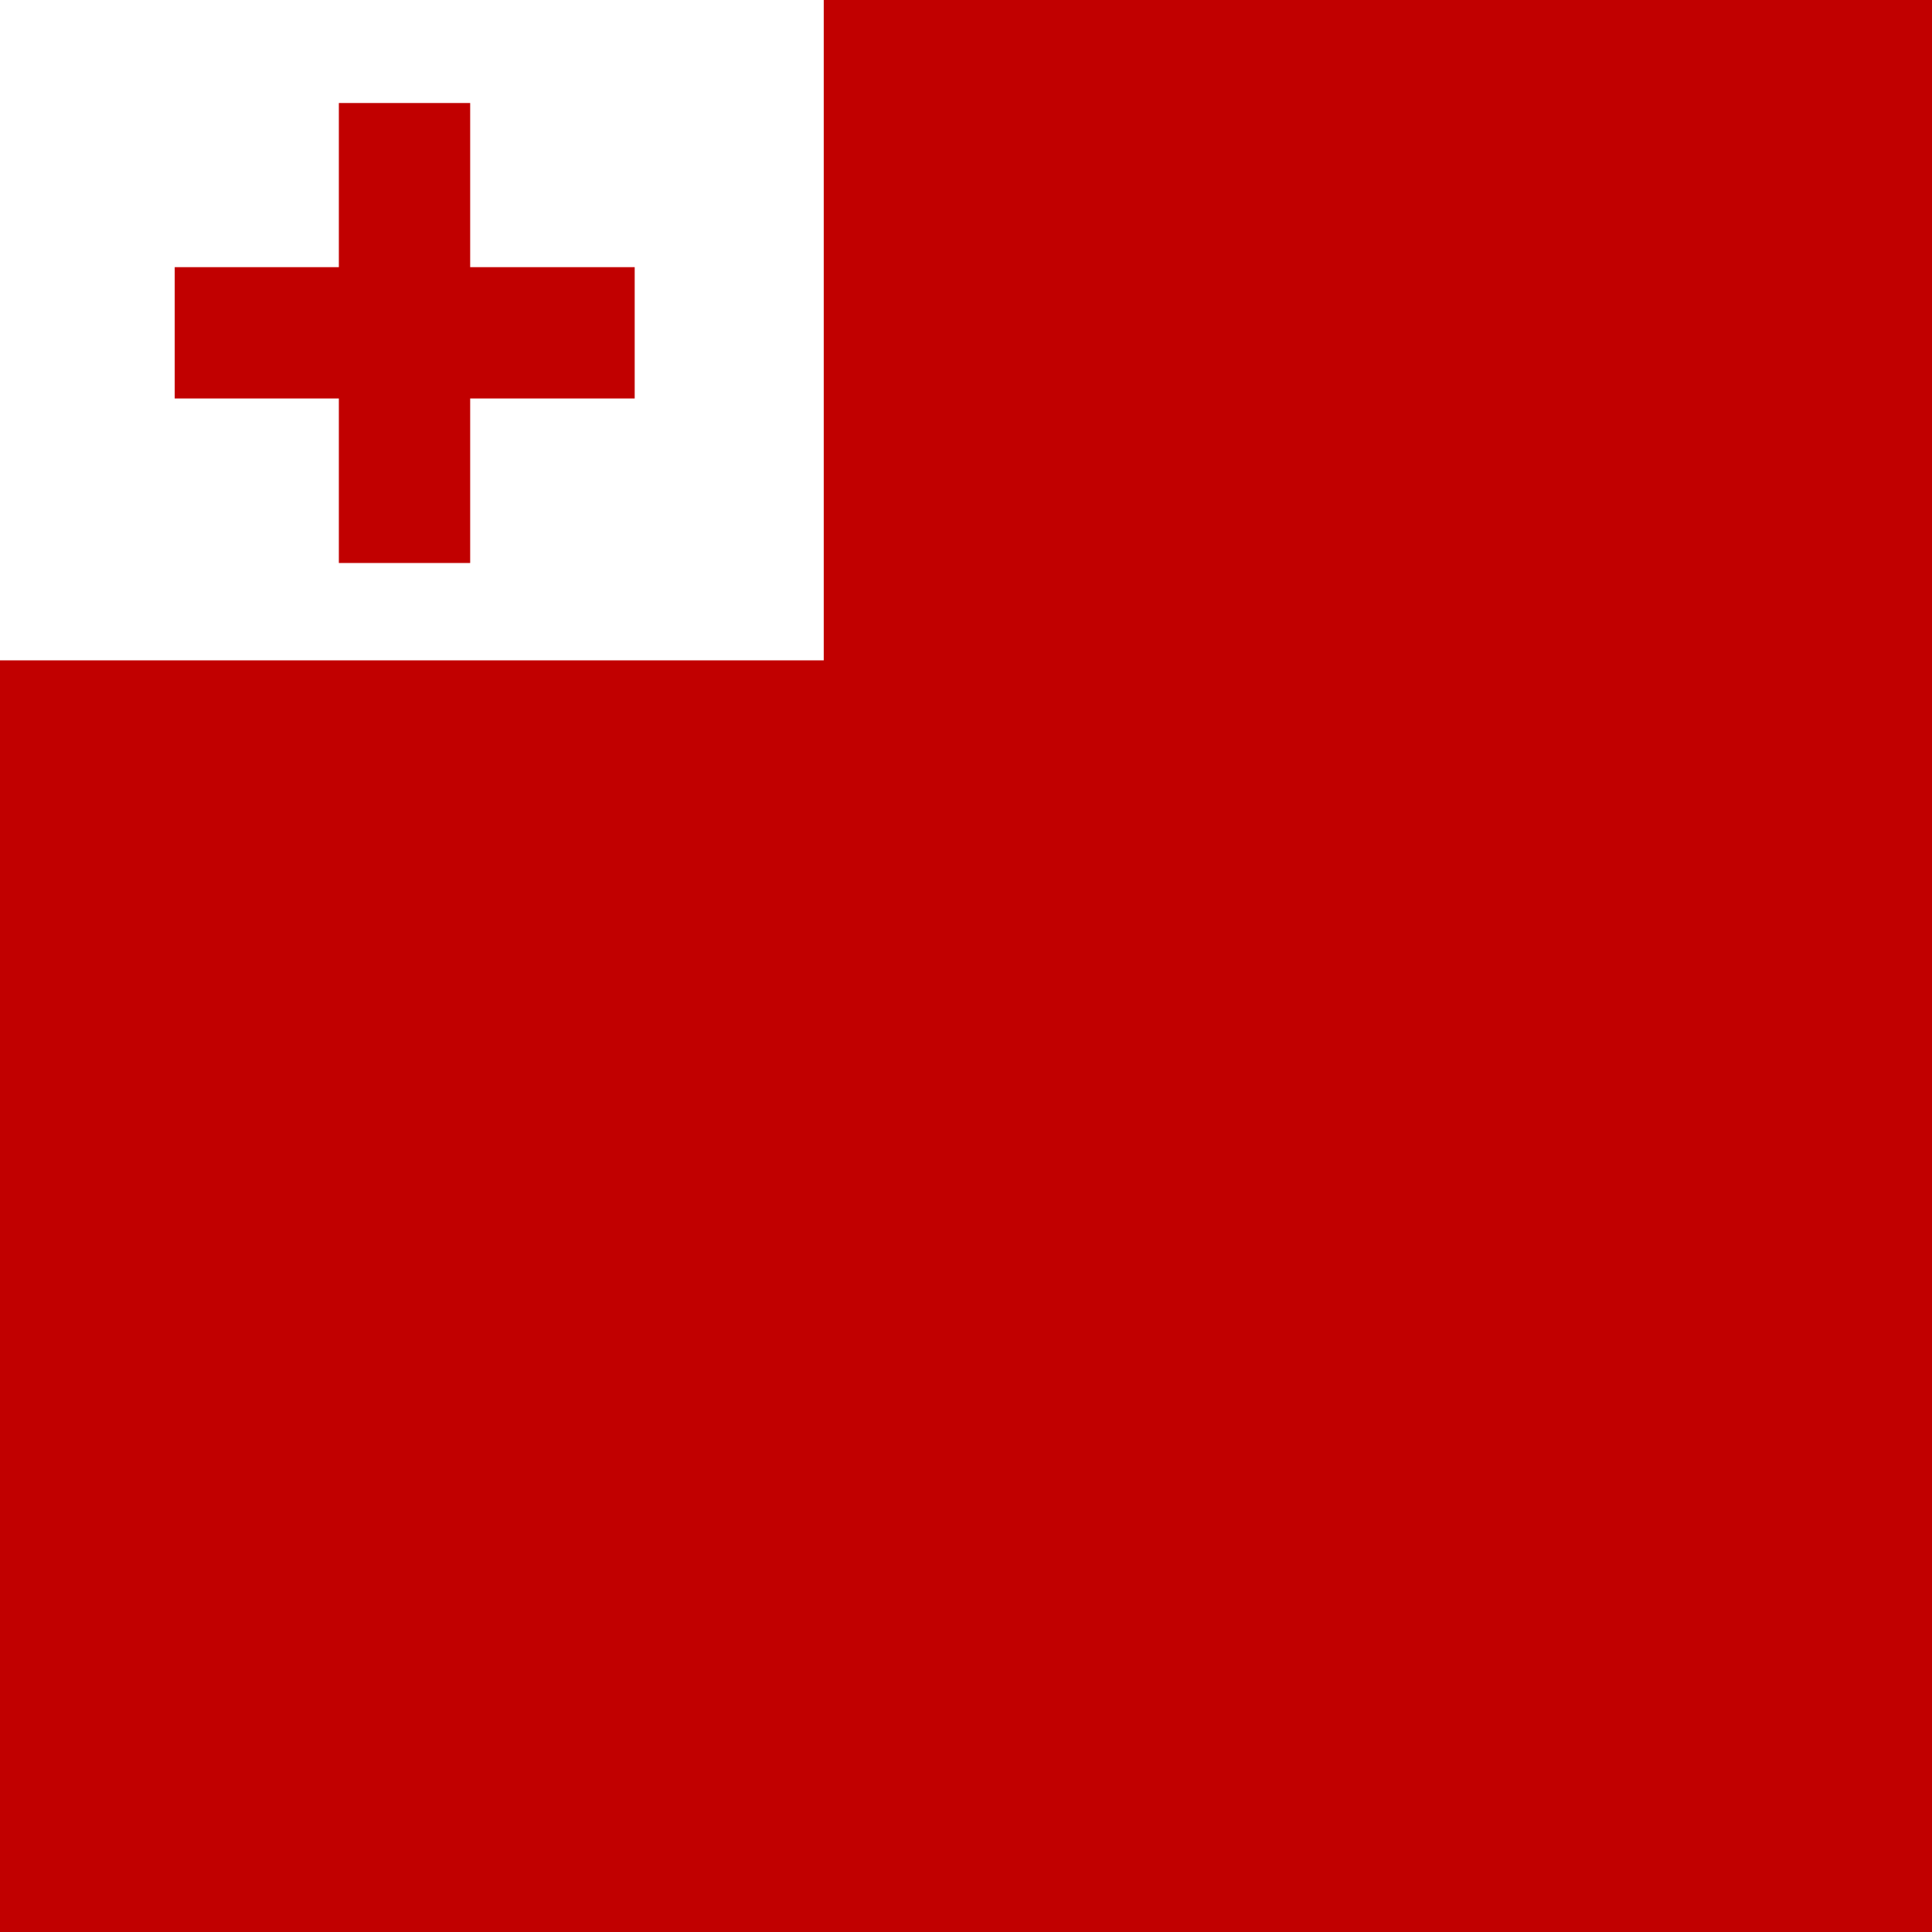
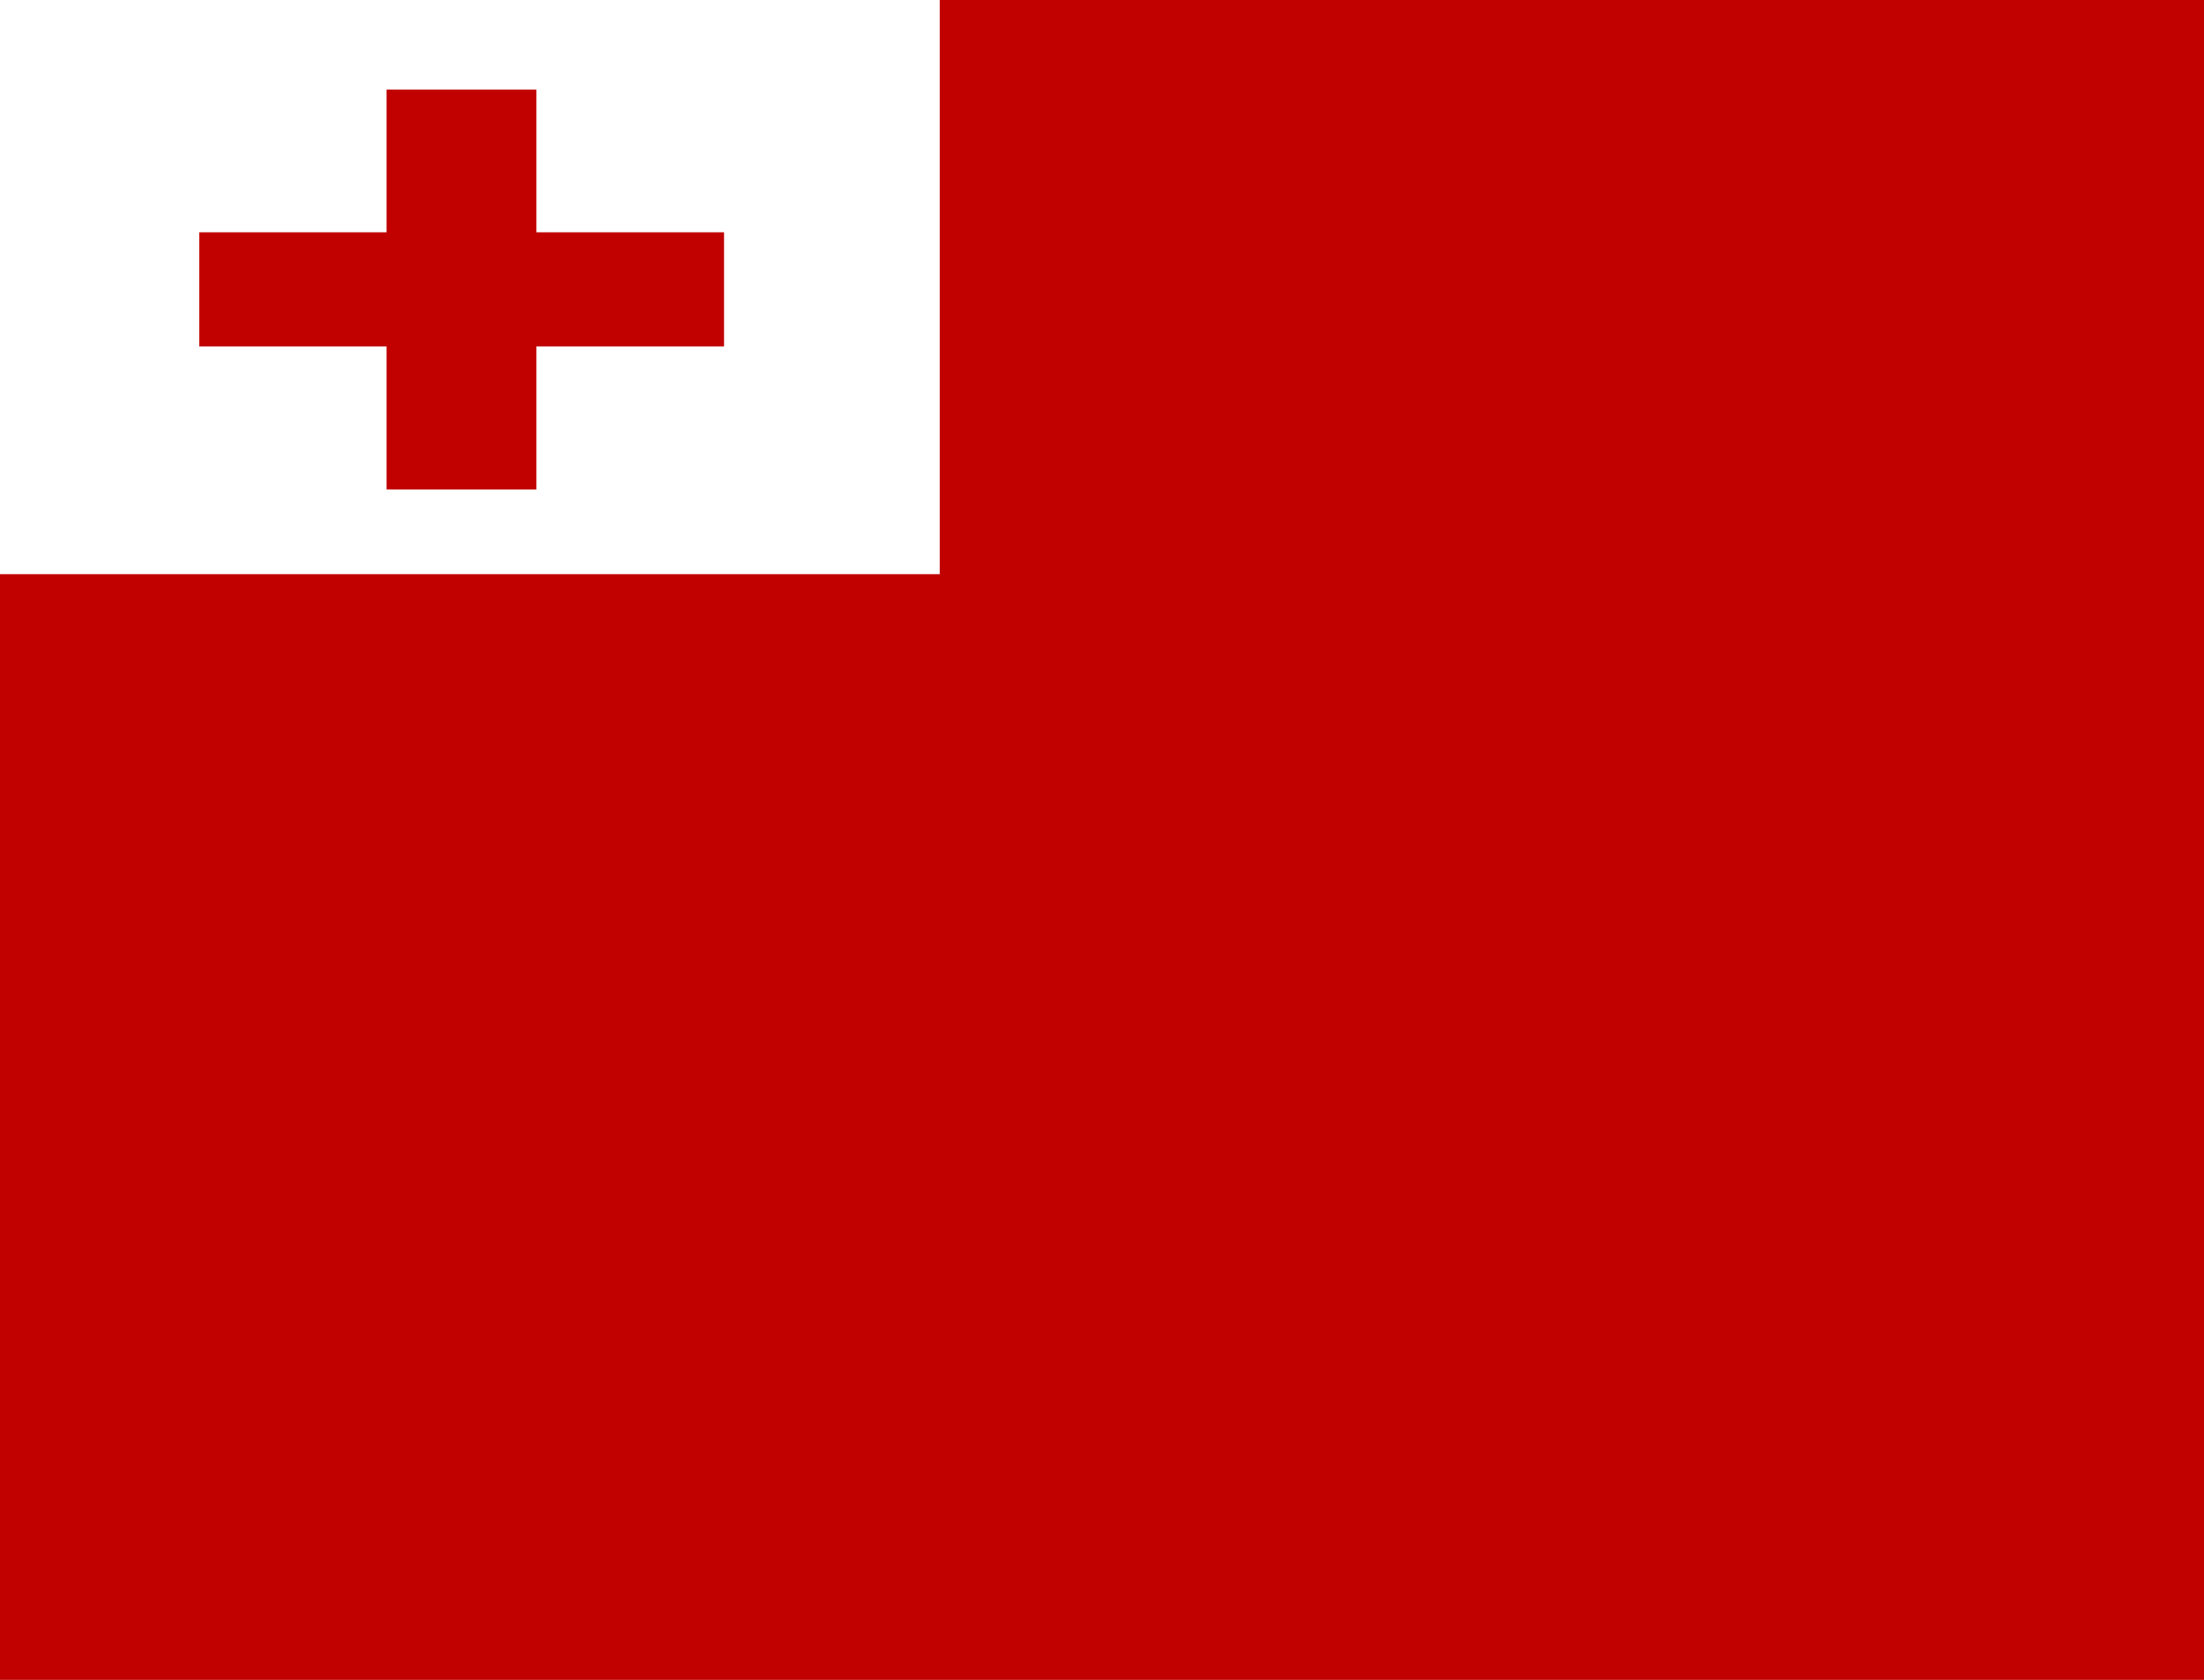
- <svg xmlns="http://www.w3.org/2000/svg" id="flag-icon-css-to" viewBox="0 0 512 512">
+ <svg xmlns="http://www.w3.org/2000/svg" preserveAspectRatio="none" width="223px" height="170px" id="flag-icon-css-to" viewBox="0 0 512 512">
  <g fill-rule="evenodd" stroke-width="1pt">
    <path fill="#c10000" d="M0 0h512v512H0z" />
    <path fill="#fff" d="M0 0h218.3v175H0z" />
    <g fill="#c10000">
      <path d="M89.8 27.3h34.8v121.9H89.8z" />
      <path d="M168.2 70.8v34.8H46.3V70.8z" />
    </g>
  </g>
</svg>
